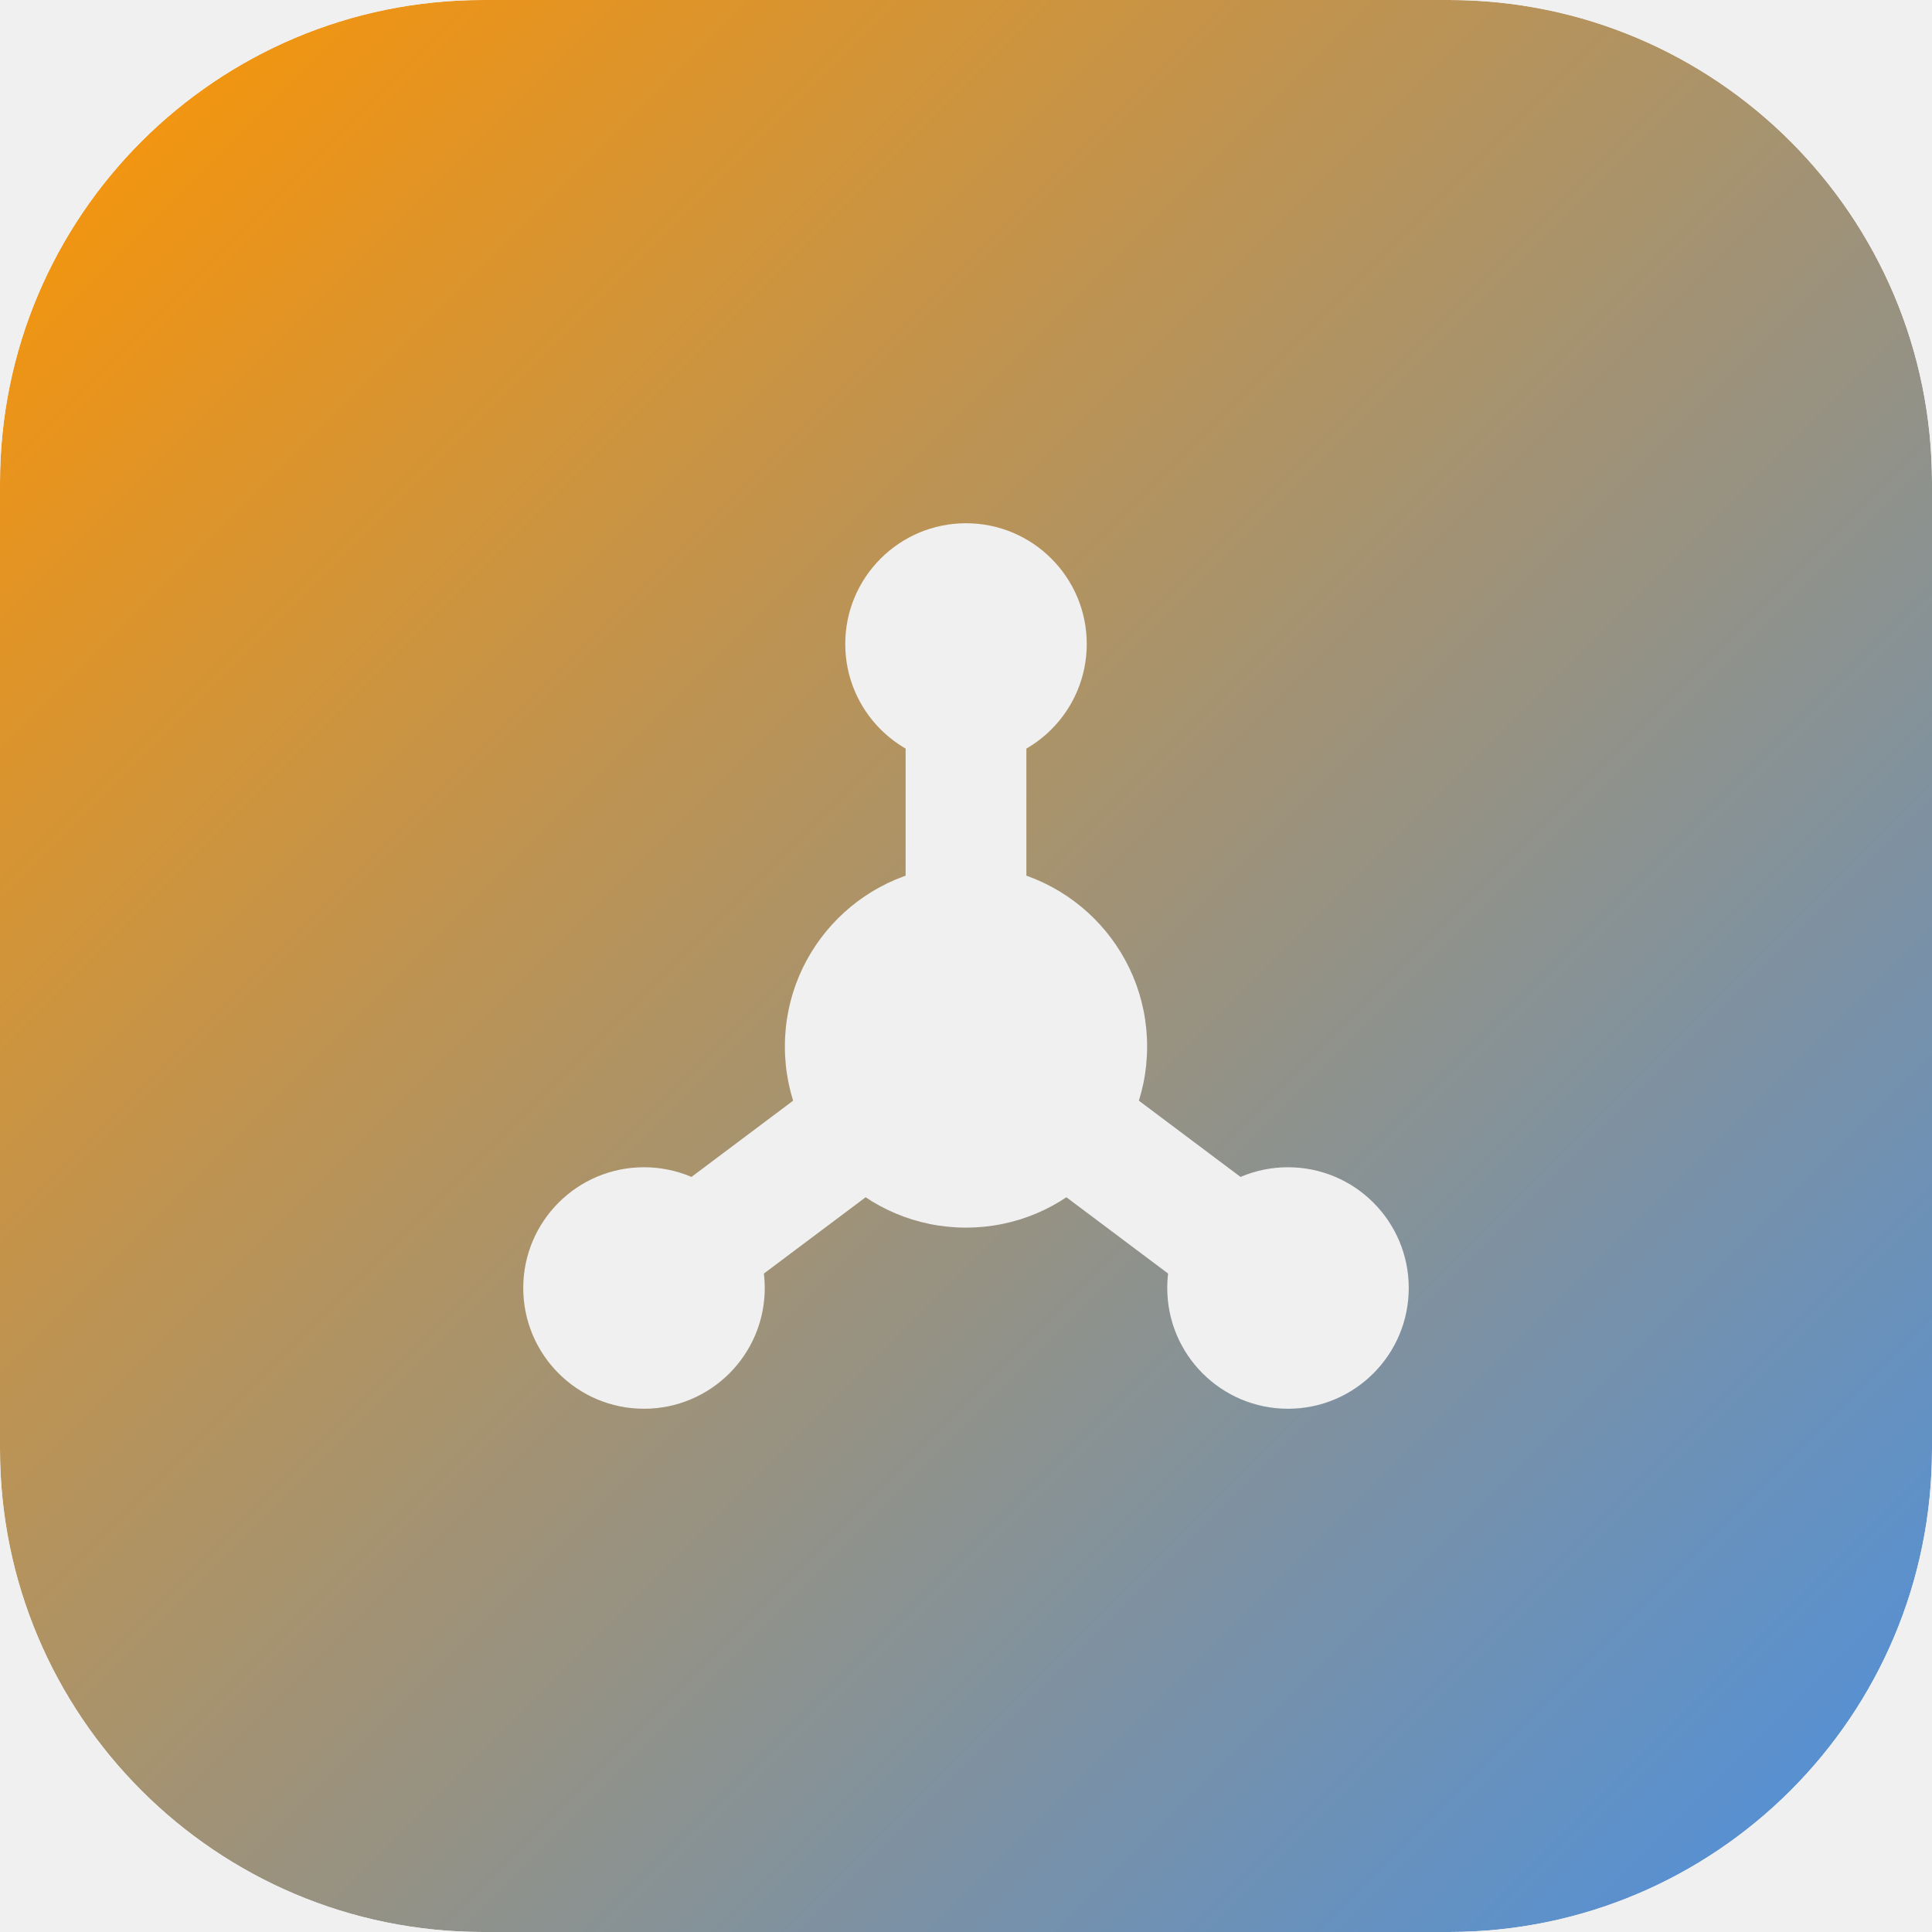
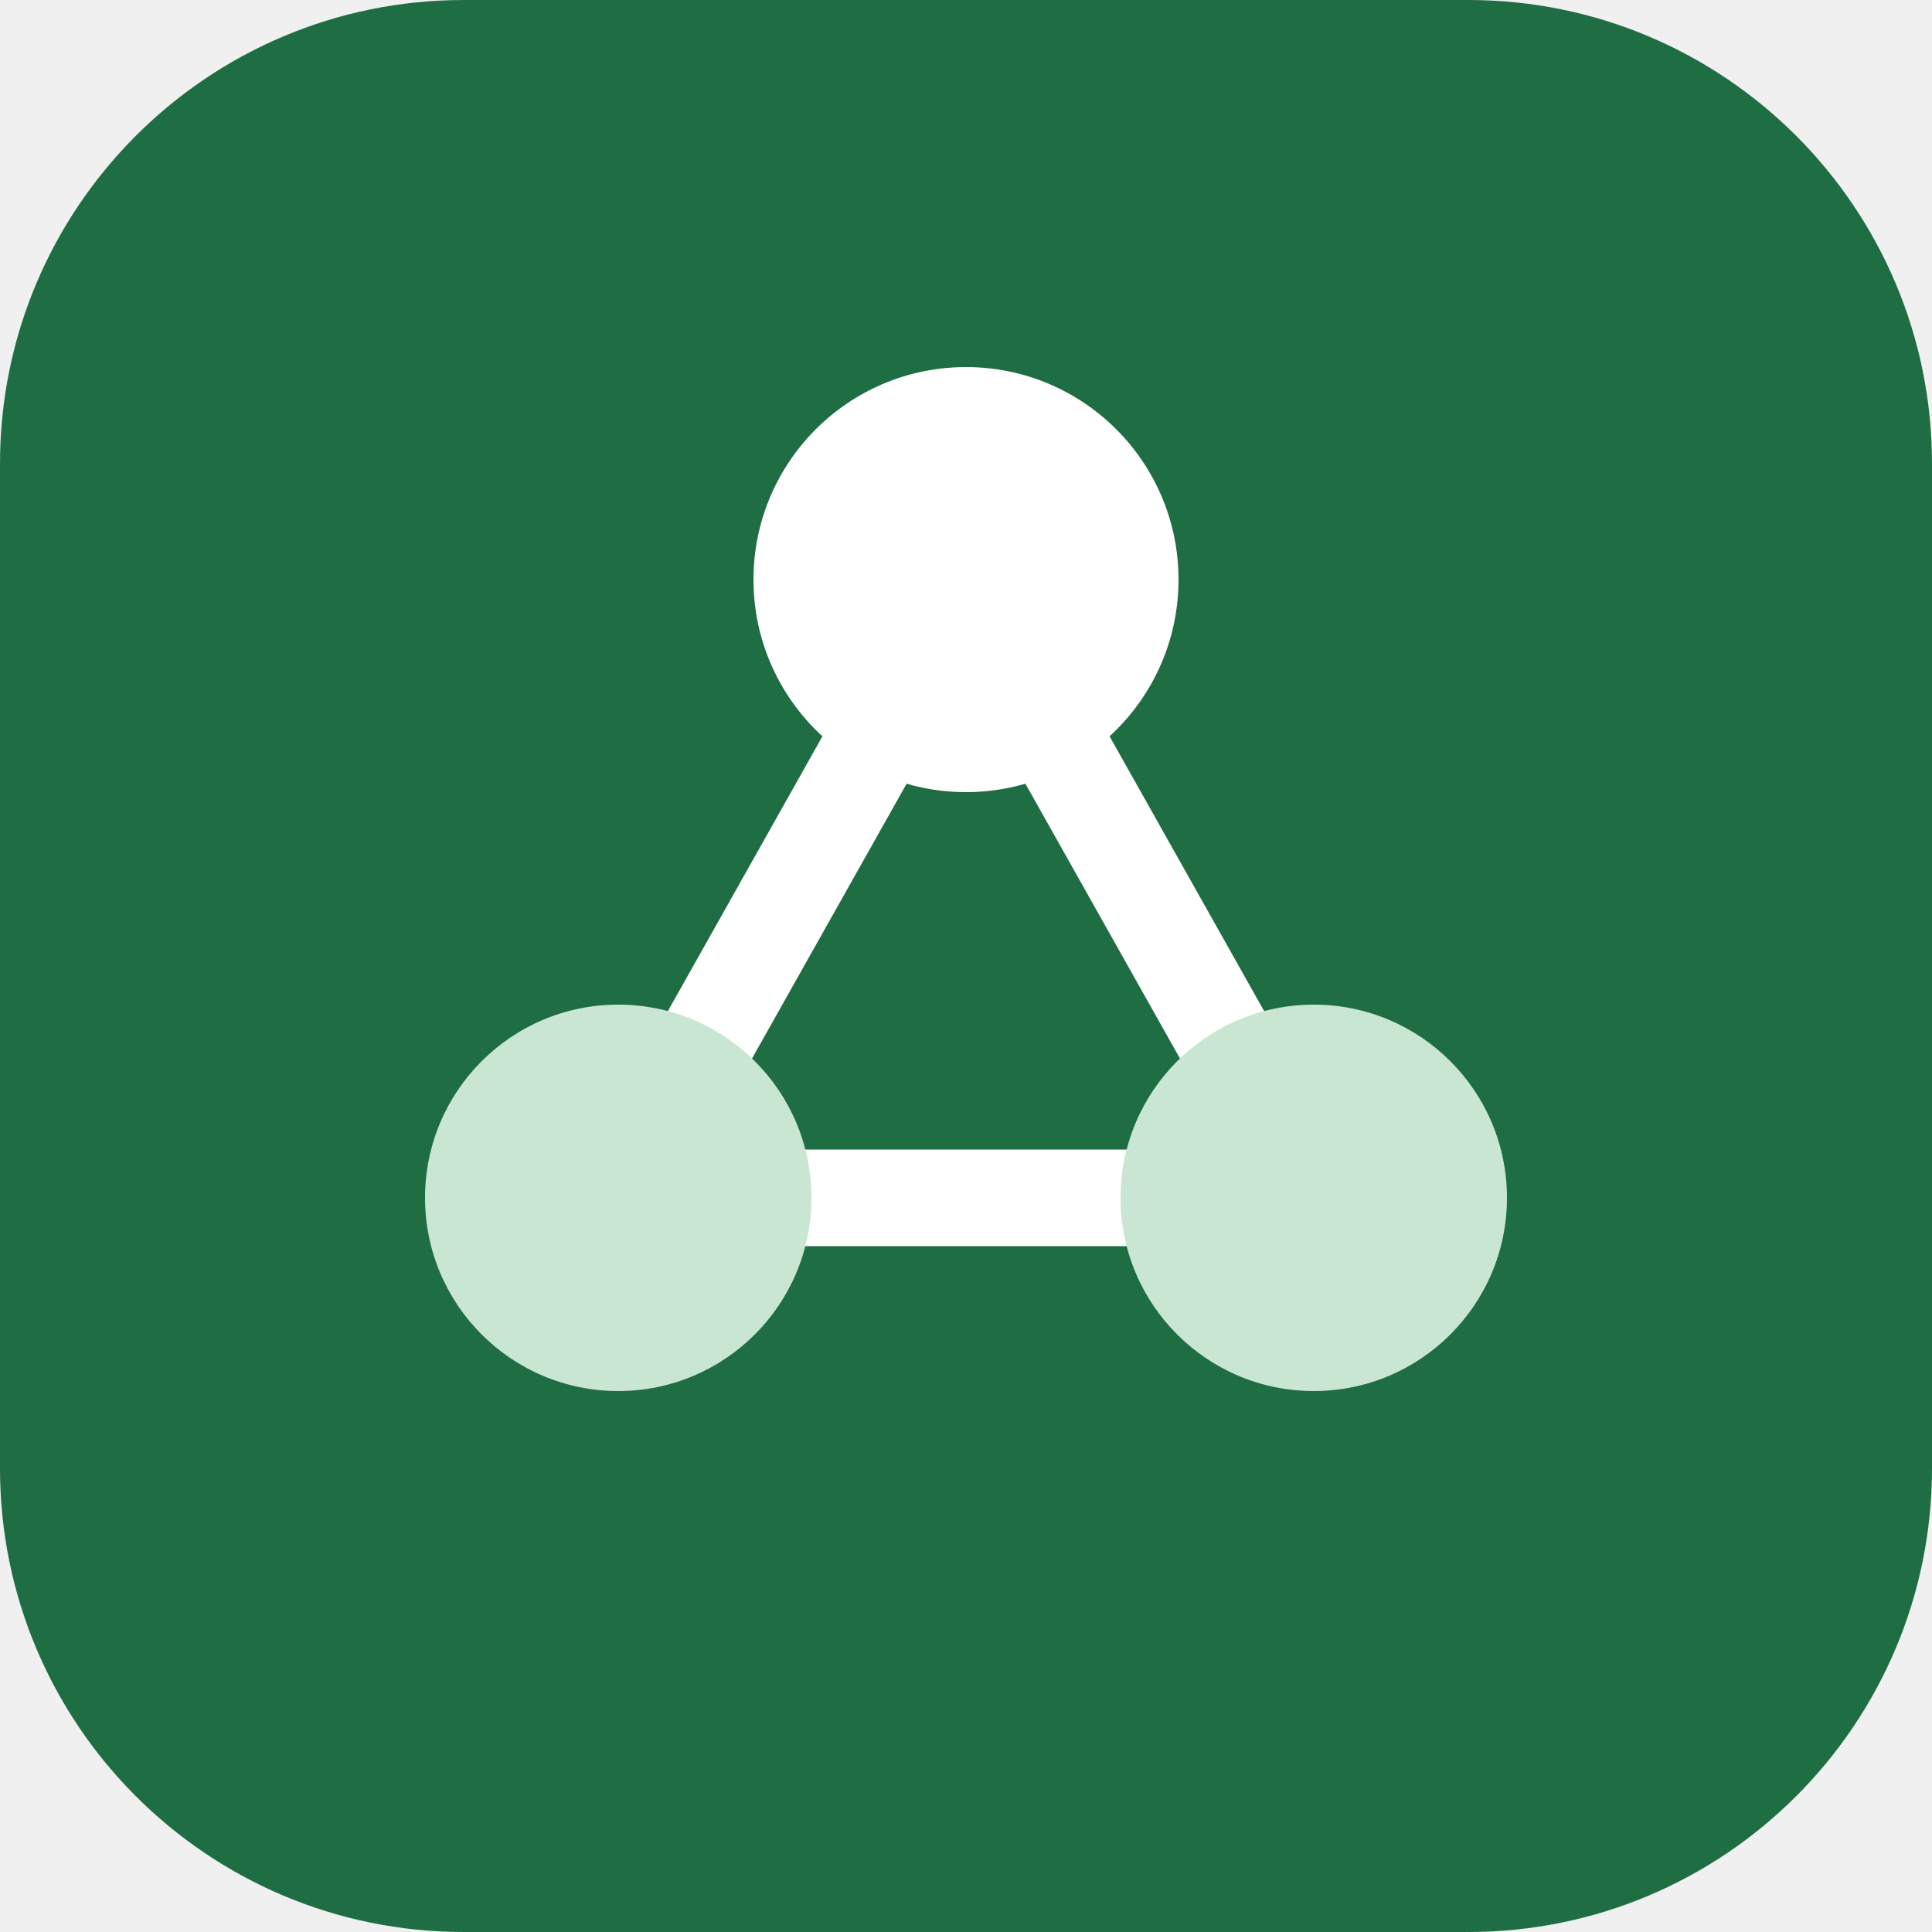
- <svg xmlns="http://www.w3.org/2000/svg" viewBox="0 0 48 48" fill="none">
-   <defs>
-     <linearGradient id="g" x1="0" y1="0" x2="1" y2="1">
-       <stop offset="0%" stop-color="#FF9500" />
-       <stop offset="100%" stop-color="#4A90E2" />
-     </linearGradient>
-     <mask id="m">
-       <rect x="0" y="0" width="48" height="48" rx="12" fill="white" />
-       <line x1="24" y1="16" x2="24" y2="26" stroke="black" stroke-width="3" stroke-linecap="round" />
-       <line x1="16" y1="32" x2="24" y2="26" stroke="black" stroke-width="3" stroke-linecap="round" />
-       <line x1="32" y1="32" x2="24" y2="26" stroke="black" stroke-width="3" stroke-linecap="round" />
-       <circle cx="24" cy="16" r="3" fill="black" />
-       <circle cx="16" cy="32" r="3" fill="black" />
-       <circle cx="32" cy="32" r="3" fill="black" />
-       <circle cx="24" cy="26" r="4.5" fill="black" />
-     </mask>
-   </defs>
-   <rect x="0" y="0" width="48" height="48" rx="12" fill="url(#g)" mask="url(#m)" />
+ <svg xmlns="http://www.w3.org/2000/svg" viewBox="0 0 100 100" fill="none">
+   <rect width="100" height="100" rx="24" fill="#1F6E43" />
+   <path d="M50 30 L32 62 M50 30 L68 62 M32 62 L68 62" stroke="#FFFFFF" stroke-width="5" />
+   <circle cx="50" cy="30" r="11" fill="#FFFFFF" />
+   <circle cx="32" cy="62" r="10" fill="#C9E6D2" />
+   <circle cx="68" cy="62" r="10" fill="#C9E6D2" />
</svg>
